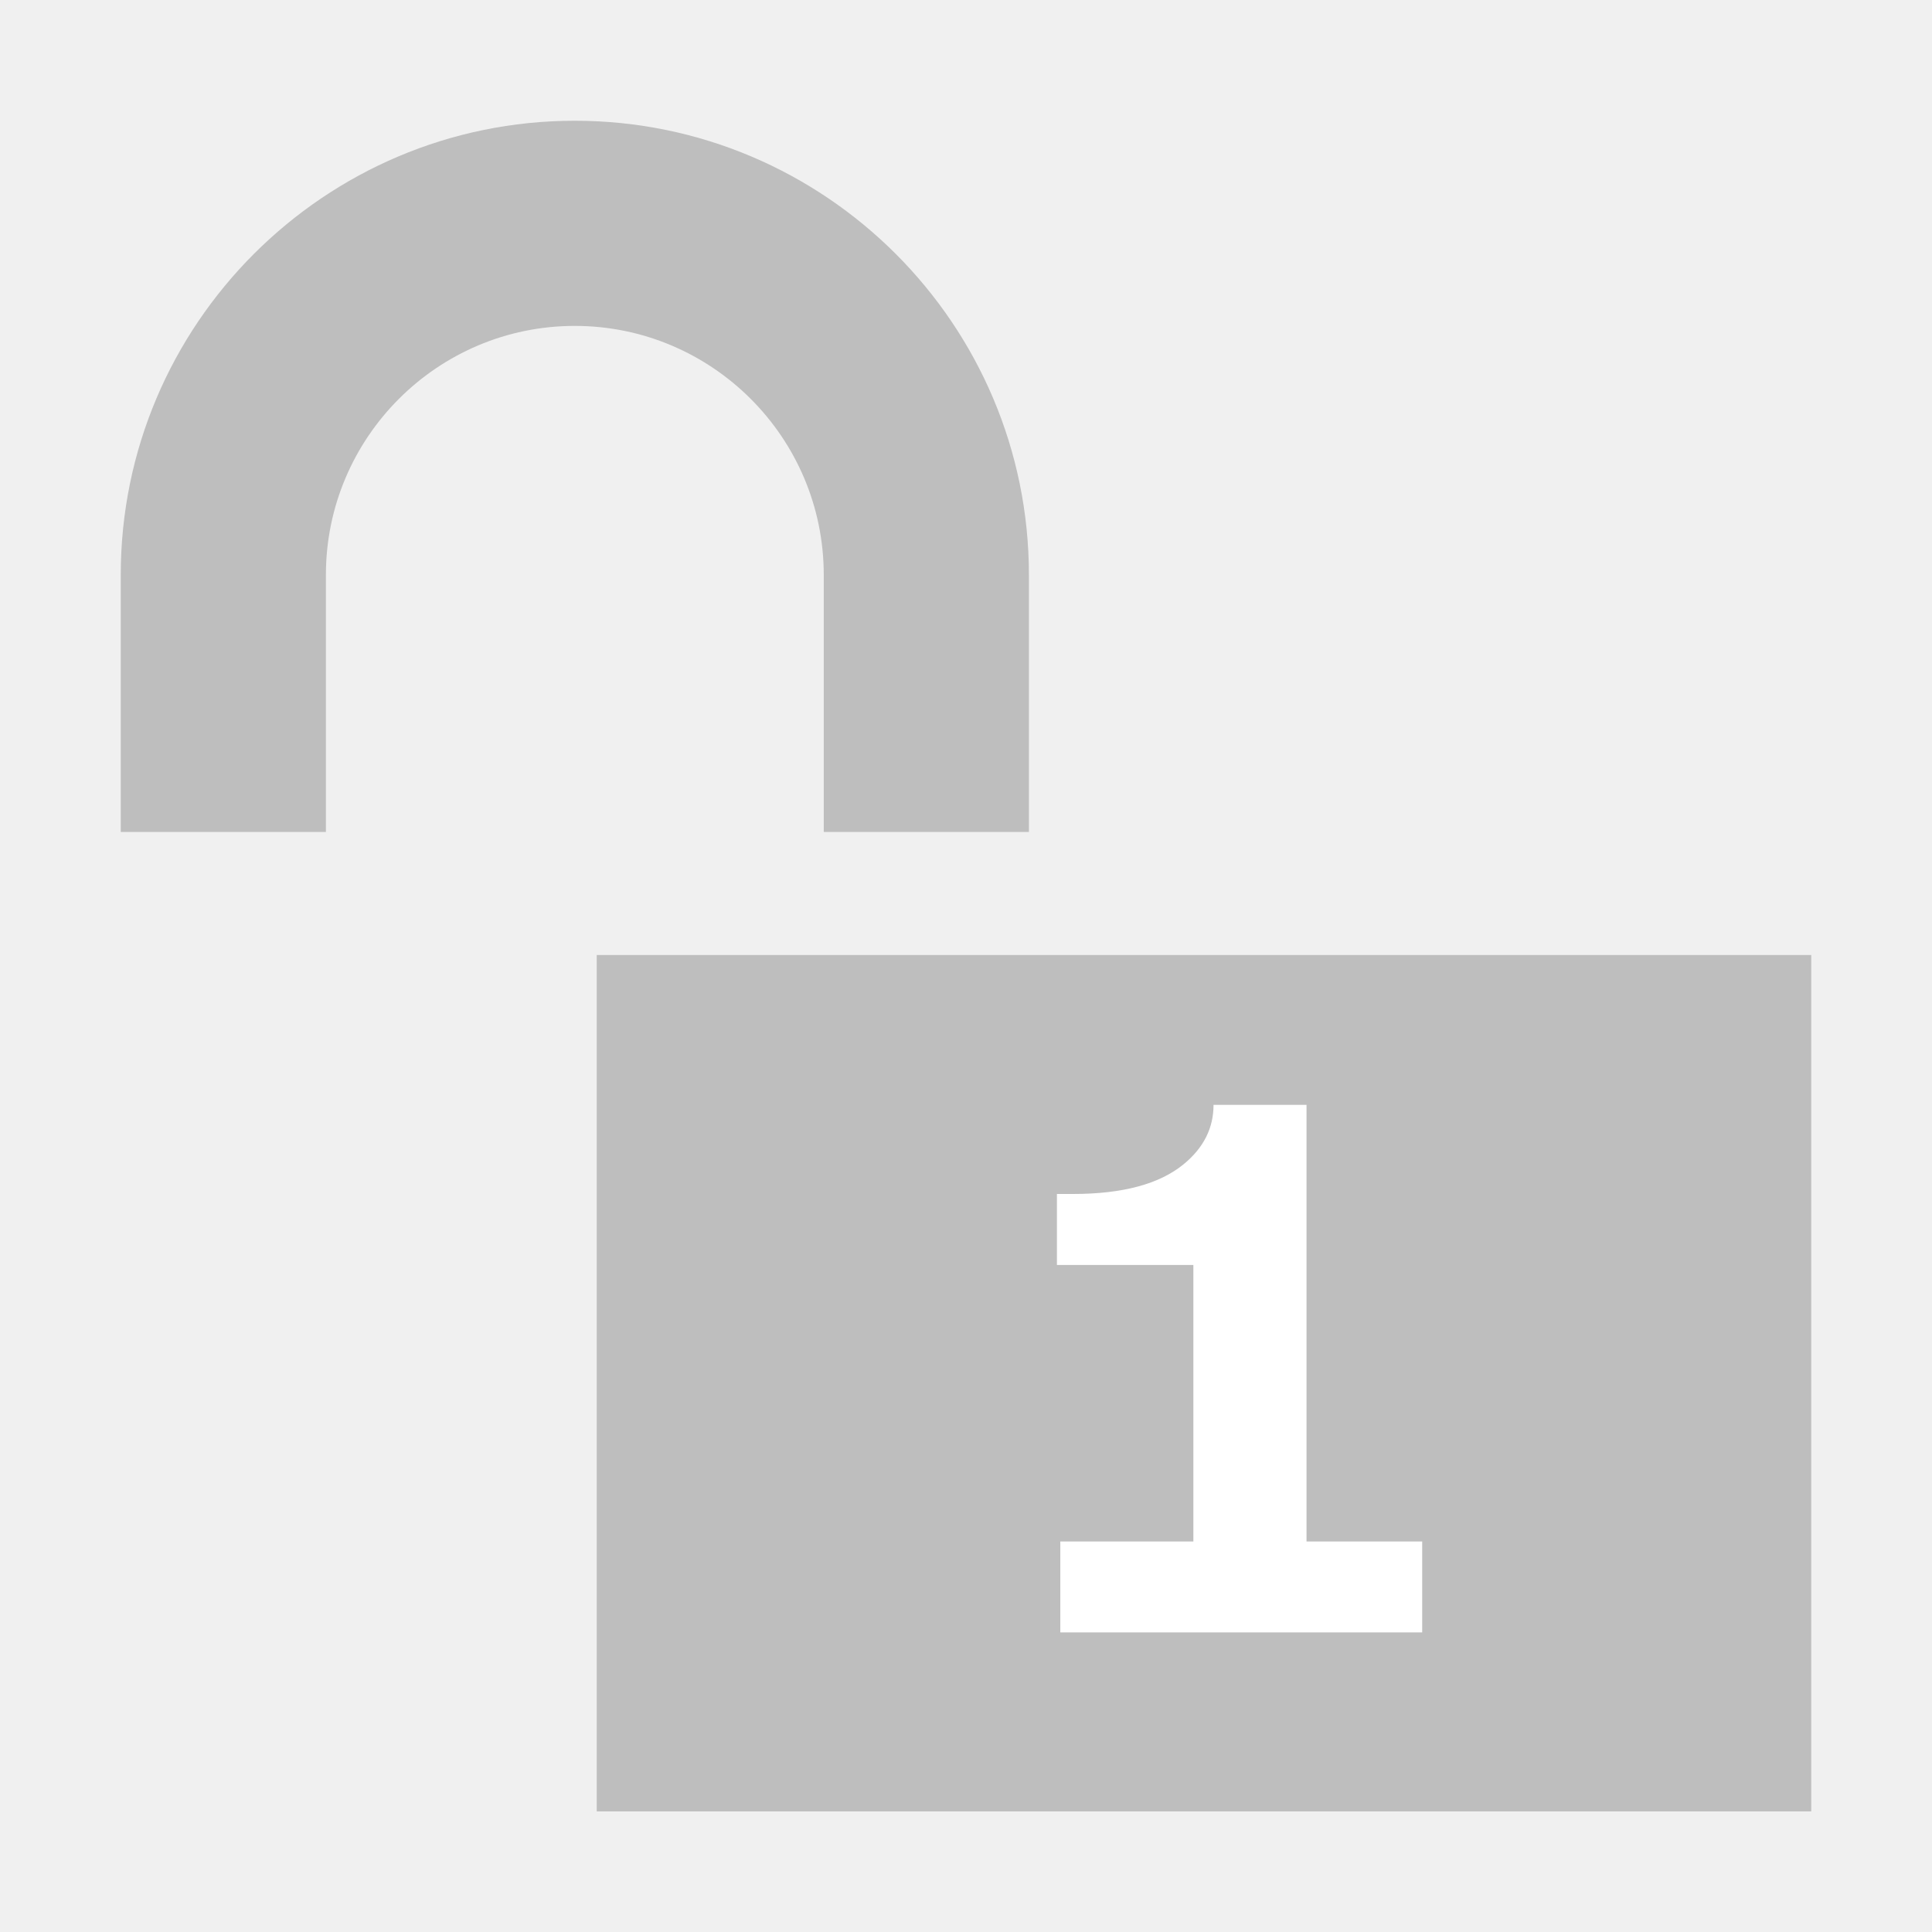
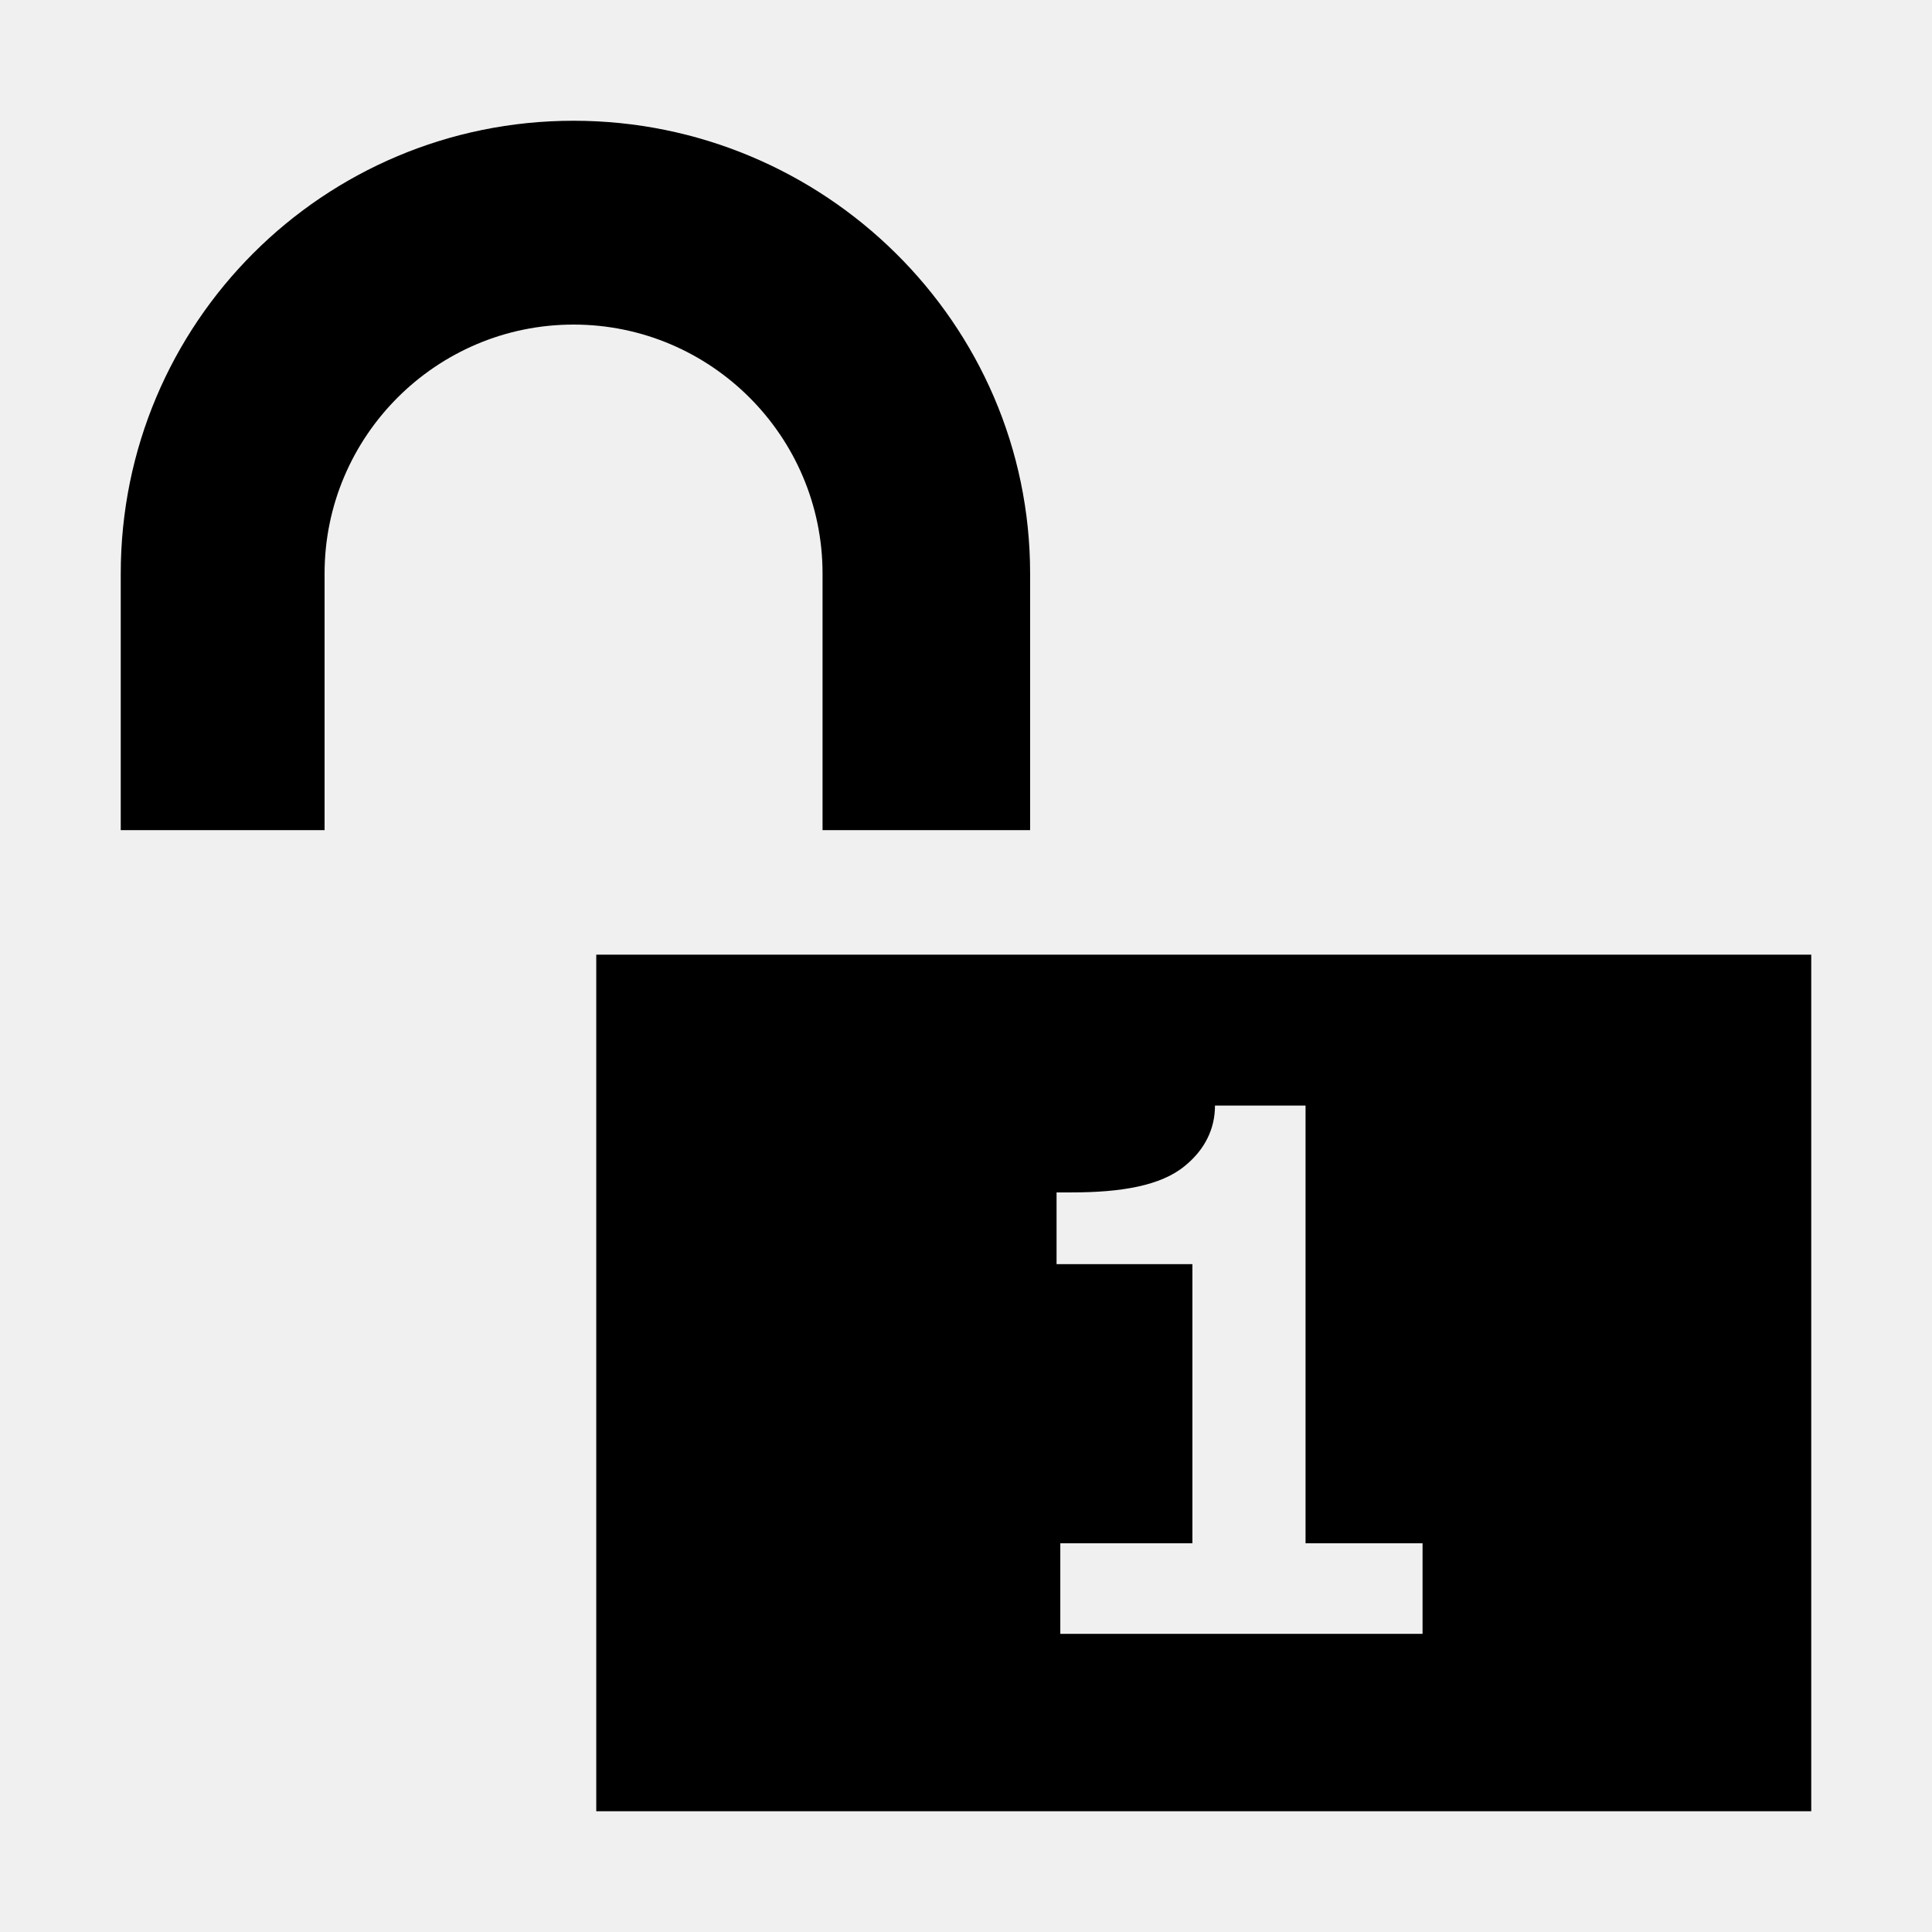
<svg xmlns="http://www.w3.org/2000/svg" version="1.1" id="图层_1" x="0px" y="0px" width="16px" height="16px" viewBox="0 0 16 16" enable-background="new 0 0 16 16" xml:space="preserve">
-   <path id="lock-9-icon" fill="#BEBEBE" d="M6.822,6.89V4.761c0-1.137-0.925-2.062-2.062-2.062S2.699,3.624,2.699,4.761V6.89H1V4.761  C1,2.687,2.687,1,4.76,1c2.074,0,3.761,1.687,3.761,3.761V6.89H6.822z M4.942,7.909v7.092H15V7.909H4.942z" />
-   <path fill="#FFFFFF" d="M10.82,12.767V9.15h-0.77c0,0.192-0.082,0.356-0.248,0.492c-0.2,0.164-0.506,0.246-0.916,0.246H8.753v0.588  h1.13v2.29H8.781v0.753h2.997v-0.753H10.82z" />
+   <defs id="defs8" />
+   <path d="M 4.75 1 C 2.677 1 1 2.676 1 4.75 L 1 6.875 L 2.688 6.875 L 2.688 4.75 C 2.688 3.613 3.613 2.688 4.75 2.688 C 5.887 2.688 6.812 3.613 6.812 4.75 L 6.812 6.875 L 8.531 6.875 L 8.531 4.75 C 8.531 2.676 6.824 1 4.75 1 z M 4.938 7.906 L 4.938 15 L 15 15 L 15 7.906 L 4.938 7.906 z M 10.062 9.156 L 10.812 9.156 L 10.812 12.781 L 11.781 12.781 L 11.781 13.531 L 8.781 13.531 L 8.781 12.781 L 9.875 12.781 L 9.875 10.469 L 8.75 10.469 L 8.75 9.875 L 8.875 9.875 C 9.285 9.875 9.613 9.82 9.812 9.656 C 9.979 9.52 10.062 9.348 10.062 9.156 z " id="lock-9-icon" />
</svg>
